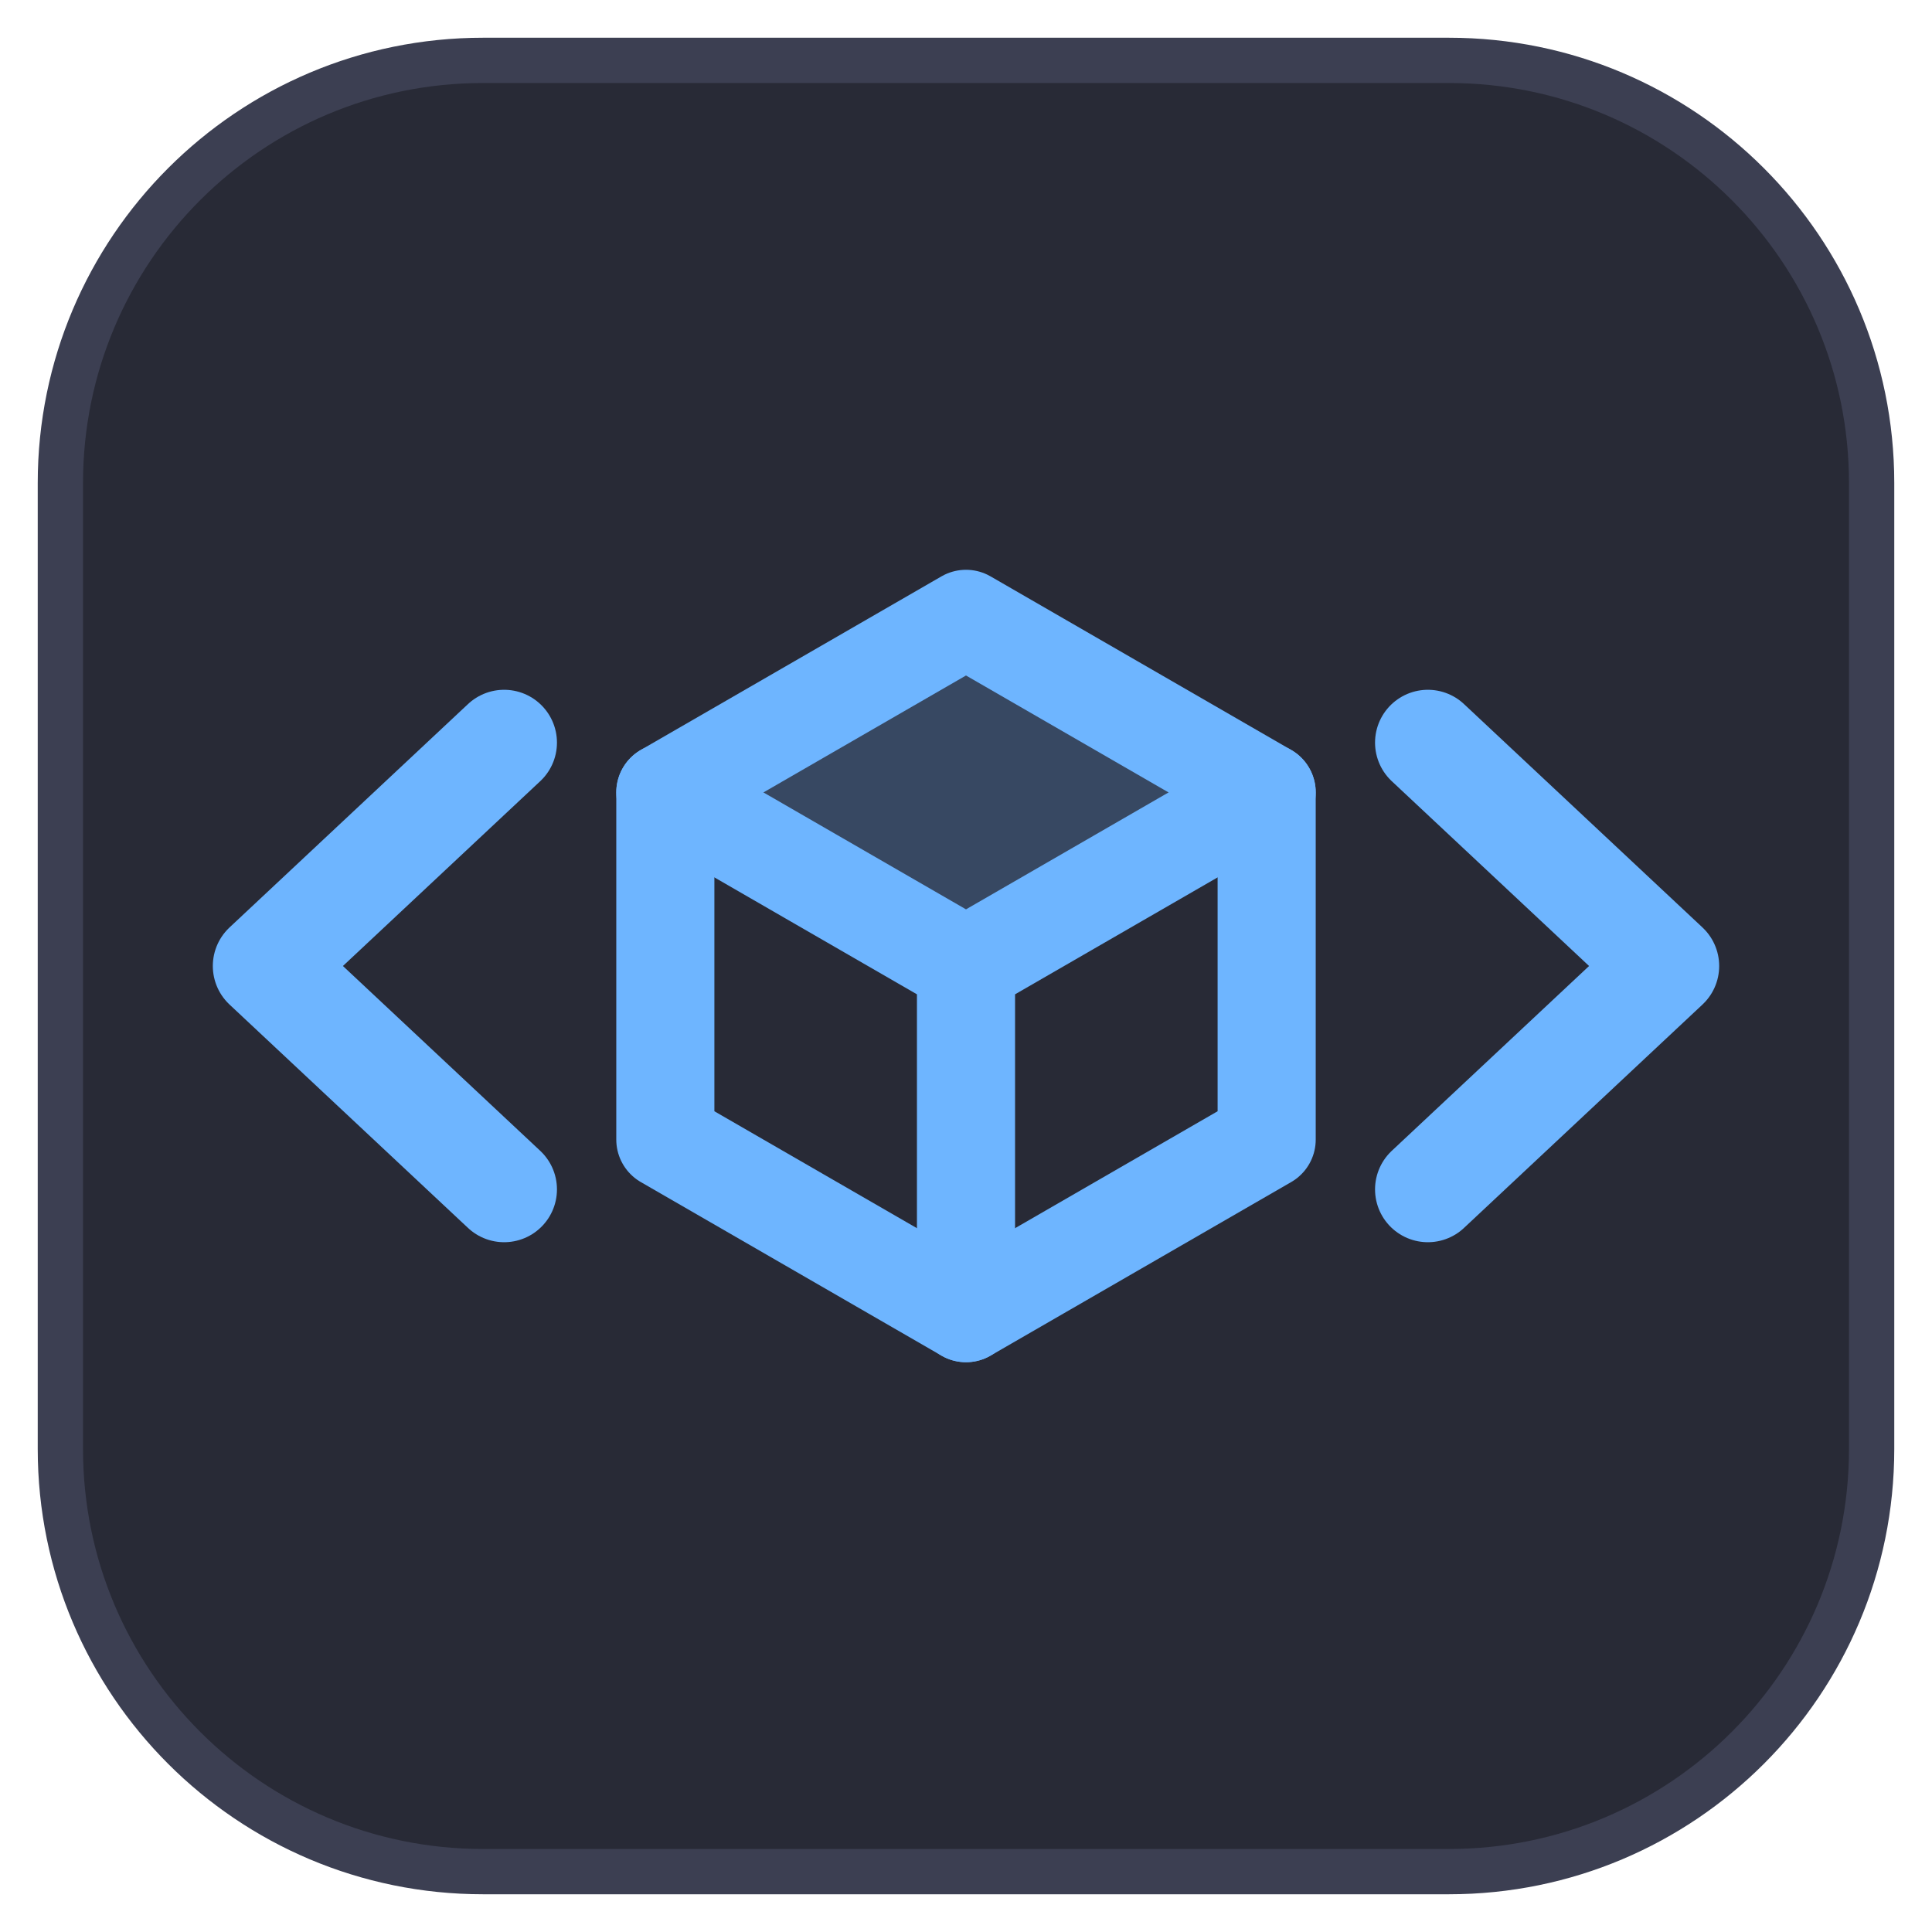
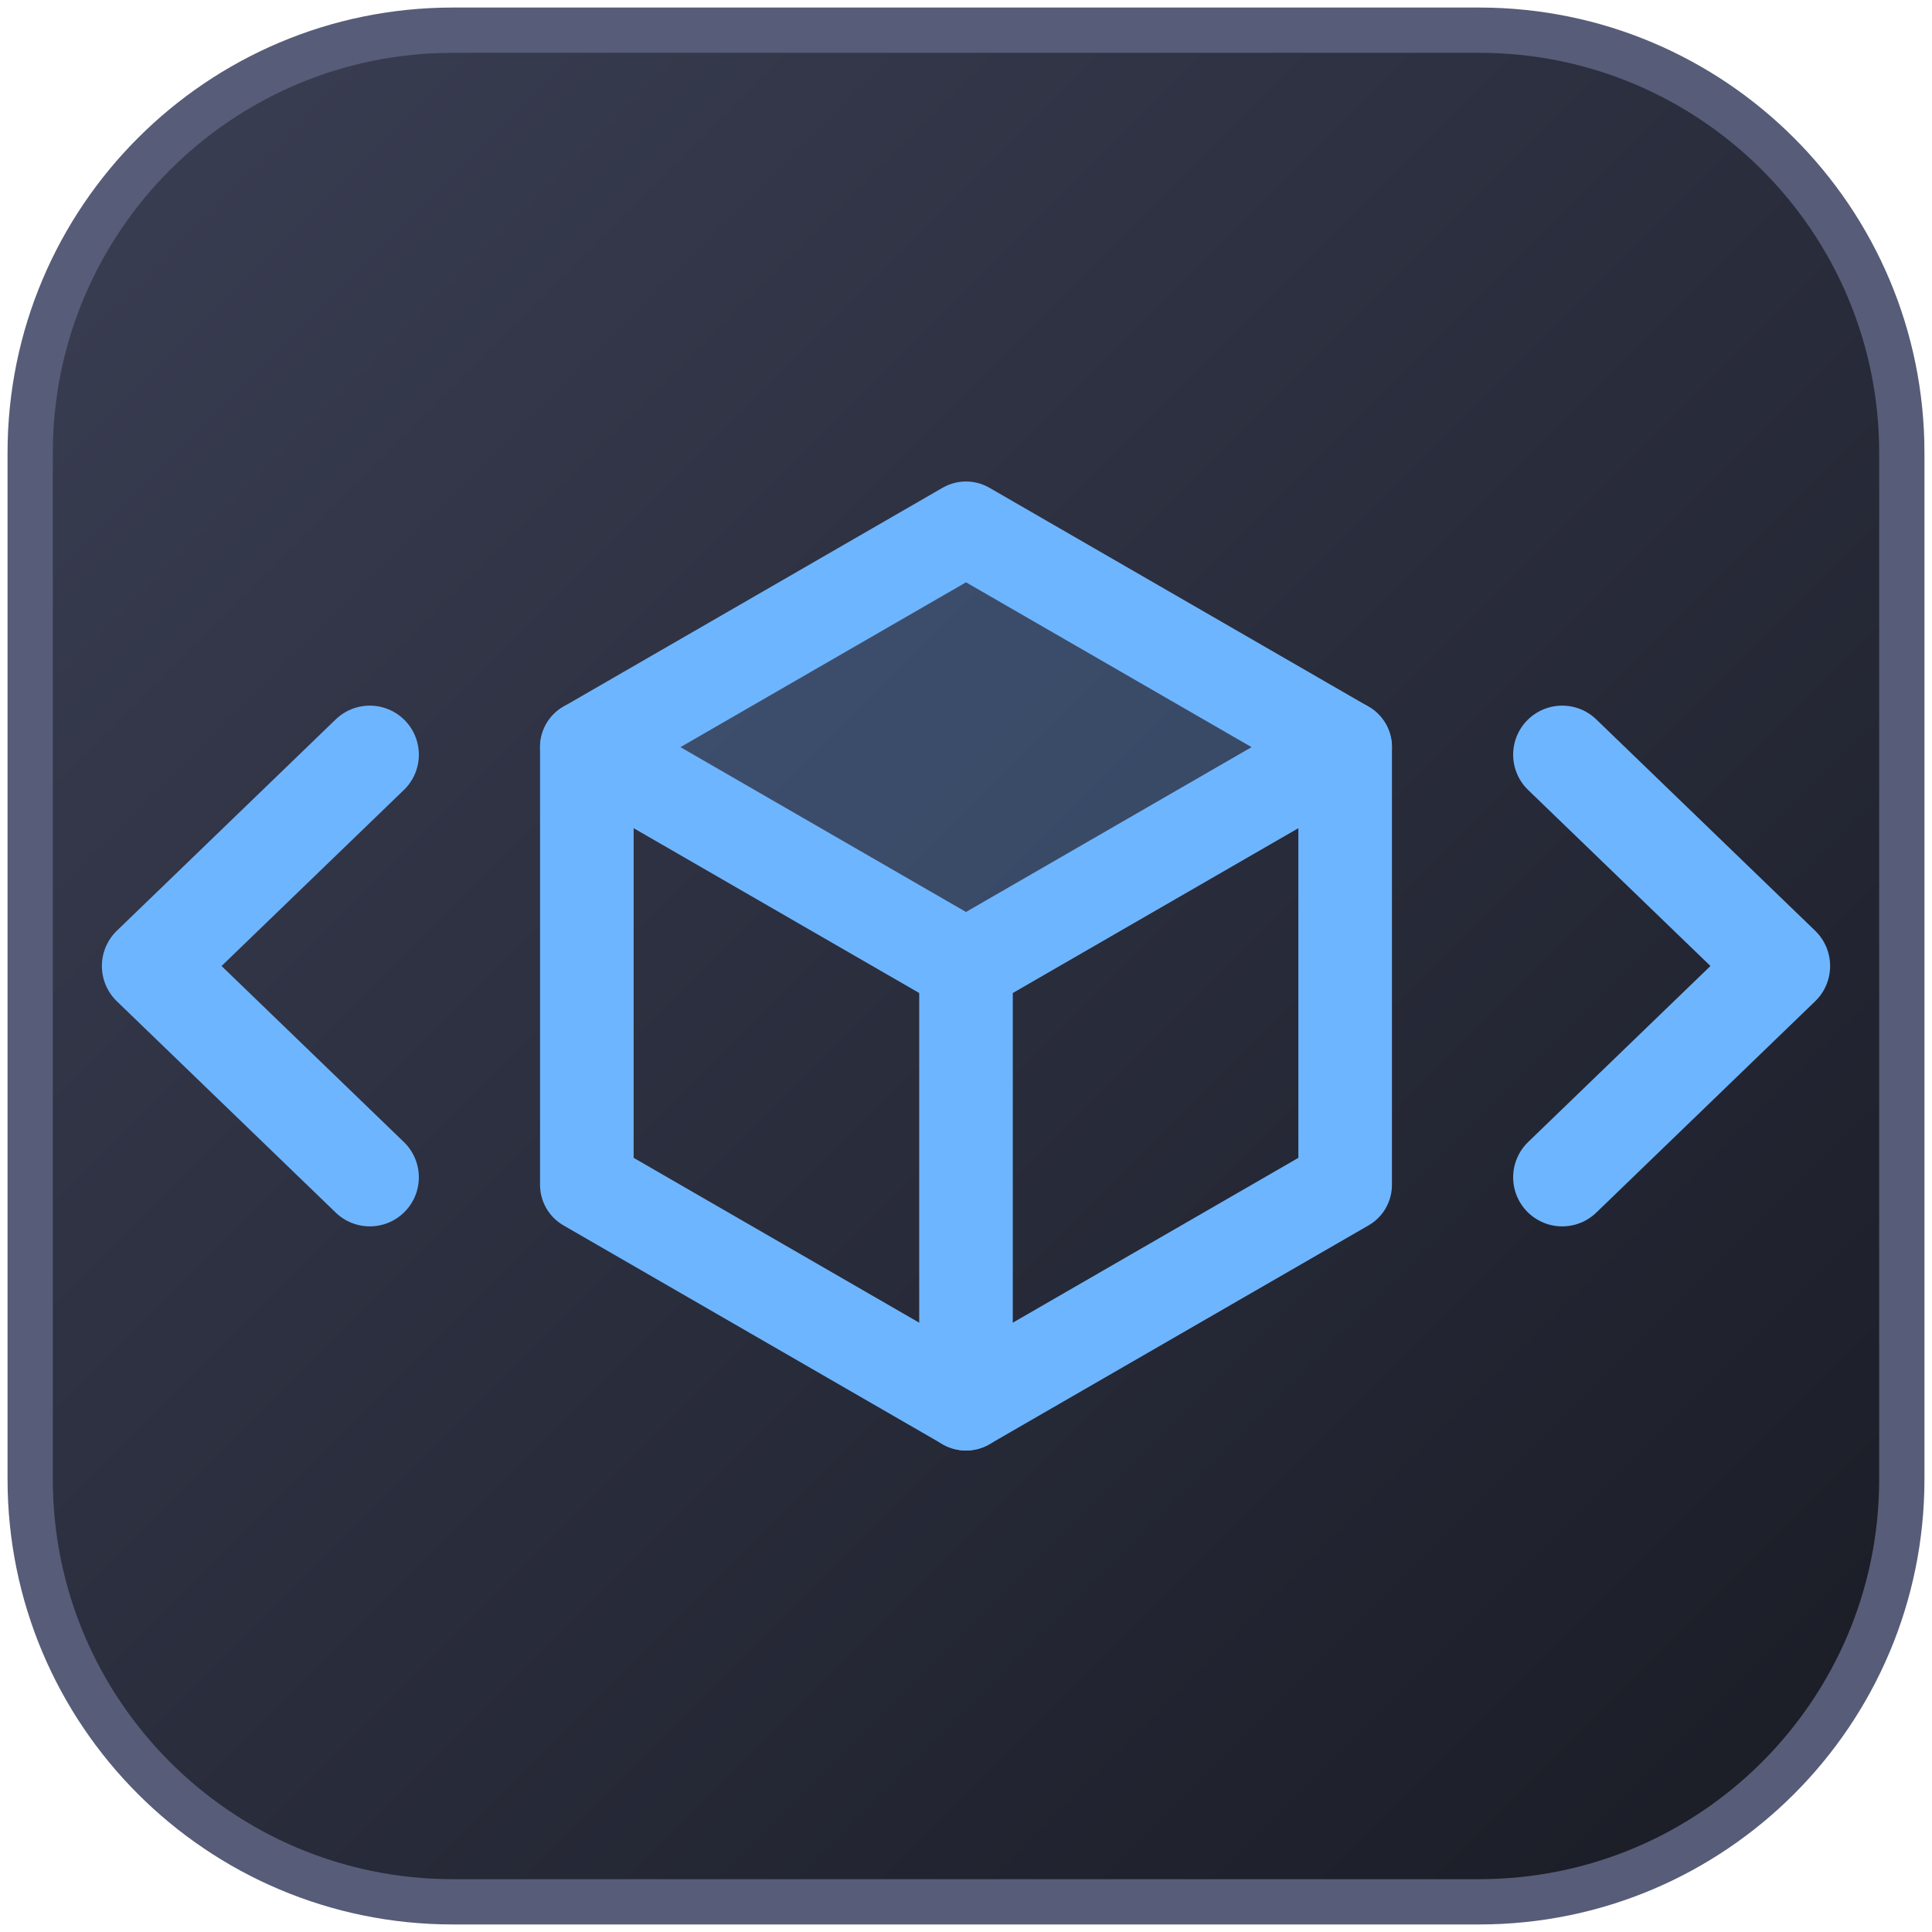
<svg xmlns="http://www.w3.org/2000/svg" viewBox="0 0 64 64" fill="none">
-   <rect x="2" y="2" width="60" height="60" rx="14" fill="#282a36" stroke="#3c3f52" stroke-width="1.5" />
+   <defs>
+     <linearGradient id="bg" x1="0" y1="0" x2="1" y2="1">
+       <stop offset="0%" stop-color="#3b3f54" />
+       <stop offset="100%" stop-color="#191b24" />
+     </linearGradient>
+   </defs>
+   <rect x="1" y="1" width="62" height="62" rx="14" fill="url(#bg)" stroke="#575c78" stroke-width="1.5" />
  <g stroke="#6eb5ff" stroke-linecap="round" stroke-linejoin="round">
-     <path d="M16.7 24.6L8.8 32L16.7 39.4" stroke-width="3.5" />
-     <path d="M47.3 24.6L55.2 32L47.3 39.4" stroke-width="3.5" />
-     <polygon points="32,20.5 41.96,26.25 32,32 22.04,26.25" fill="#6eb5ff" fill-opacity="0.22" stroke="none" />
-     <polygon points="32,20.5 41.96,26.25 41.96,37.75 32,43.5 22.04,37.75 22.04,26.25" stroke-width="3.25" />
-     <path d="M22.04 26.25L32 32L41.96 26.25M32 32V43.5" stroke-width="3.25" />
+     <path d="M12.25 25L5 32L12.25 39" stroke-width="3.25" />
+     <path d="M51.75 25L59 32L51.75 39" stroke-width="3.25" />
+     <polygon points="32,17.5 44.56,24.75 32,32 19.44,24.75" fill="#6eb5ff" fill-opacity="0.22" stroke="none" />
+     <polygon points="32,17.5 44.56,24.75 44.56,39.25 32,46.5 19.44,39.25 19.44,24.75" stroke-width="3.1" />
+     <path d="M19.44 24.75L32 32L44.56 24.75M32 32V46.5" stroke-width="3.1" />
  </g>
</svg>
